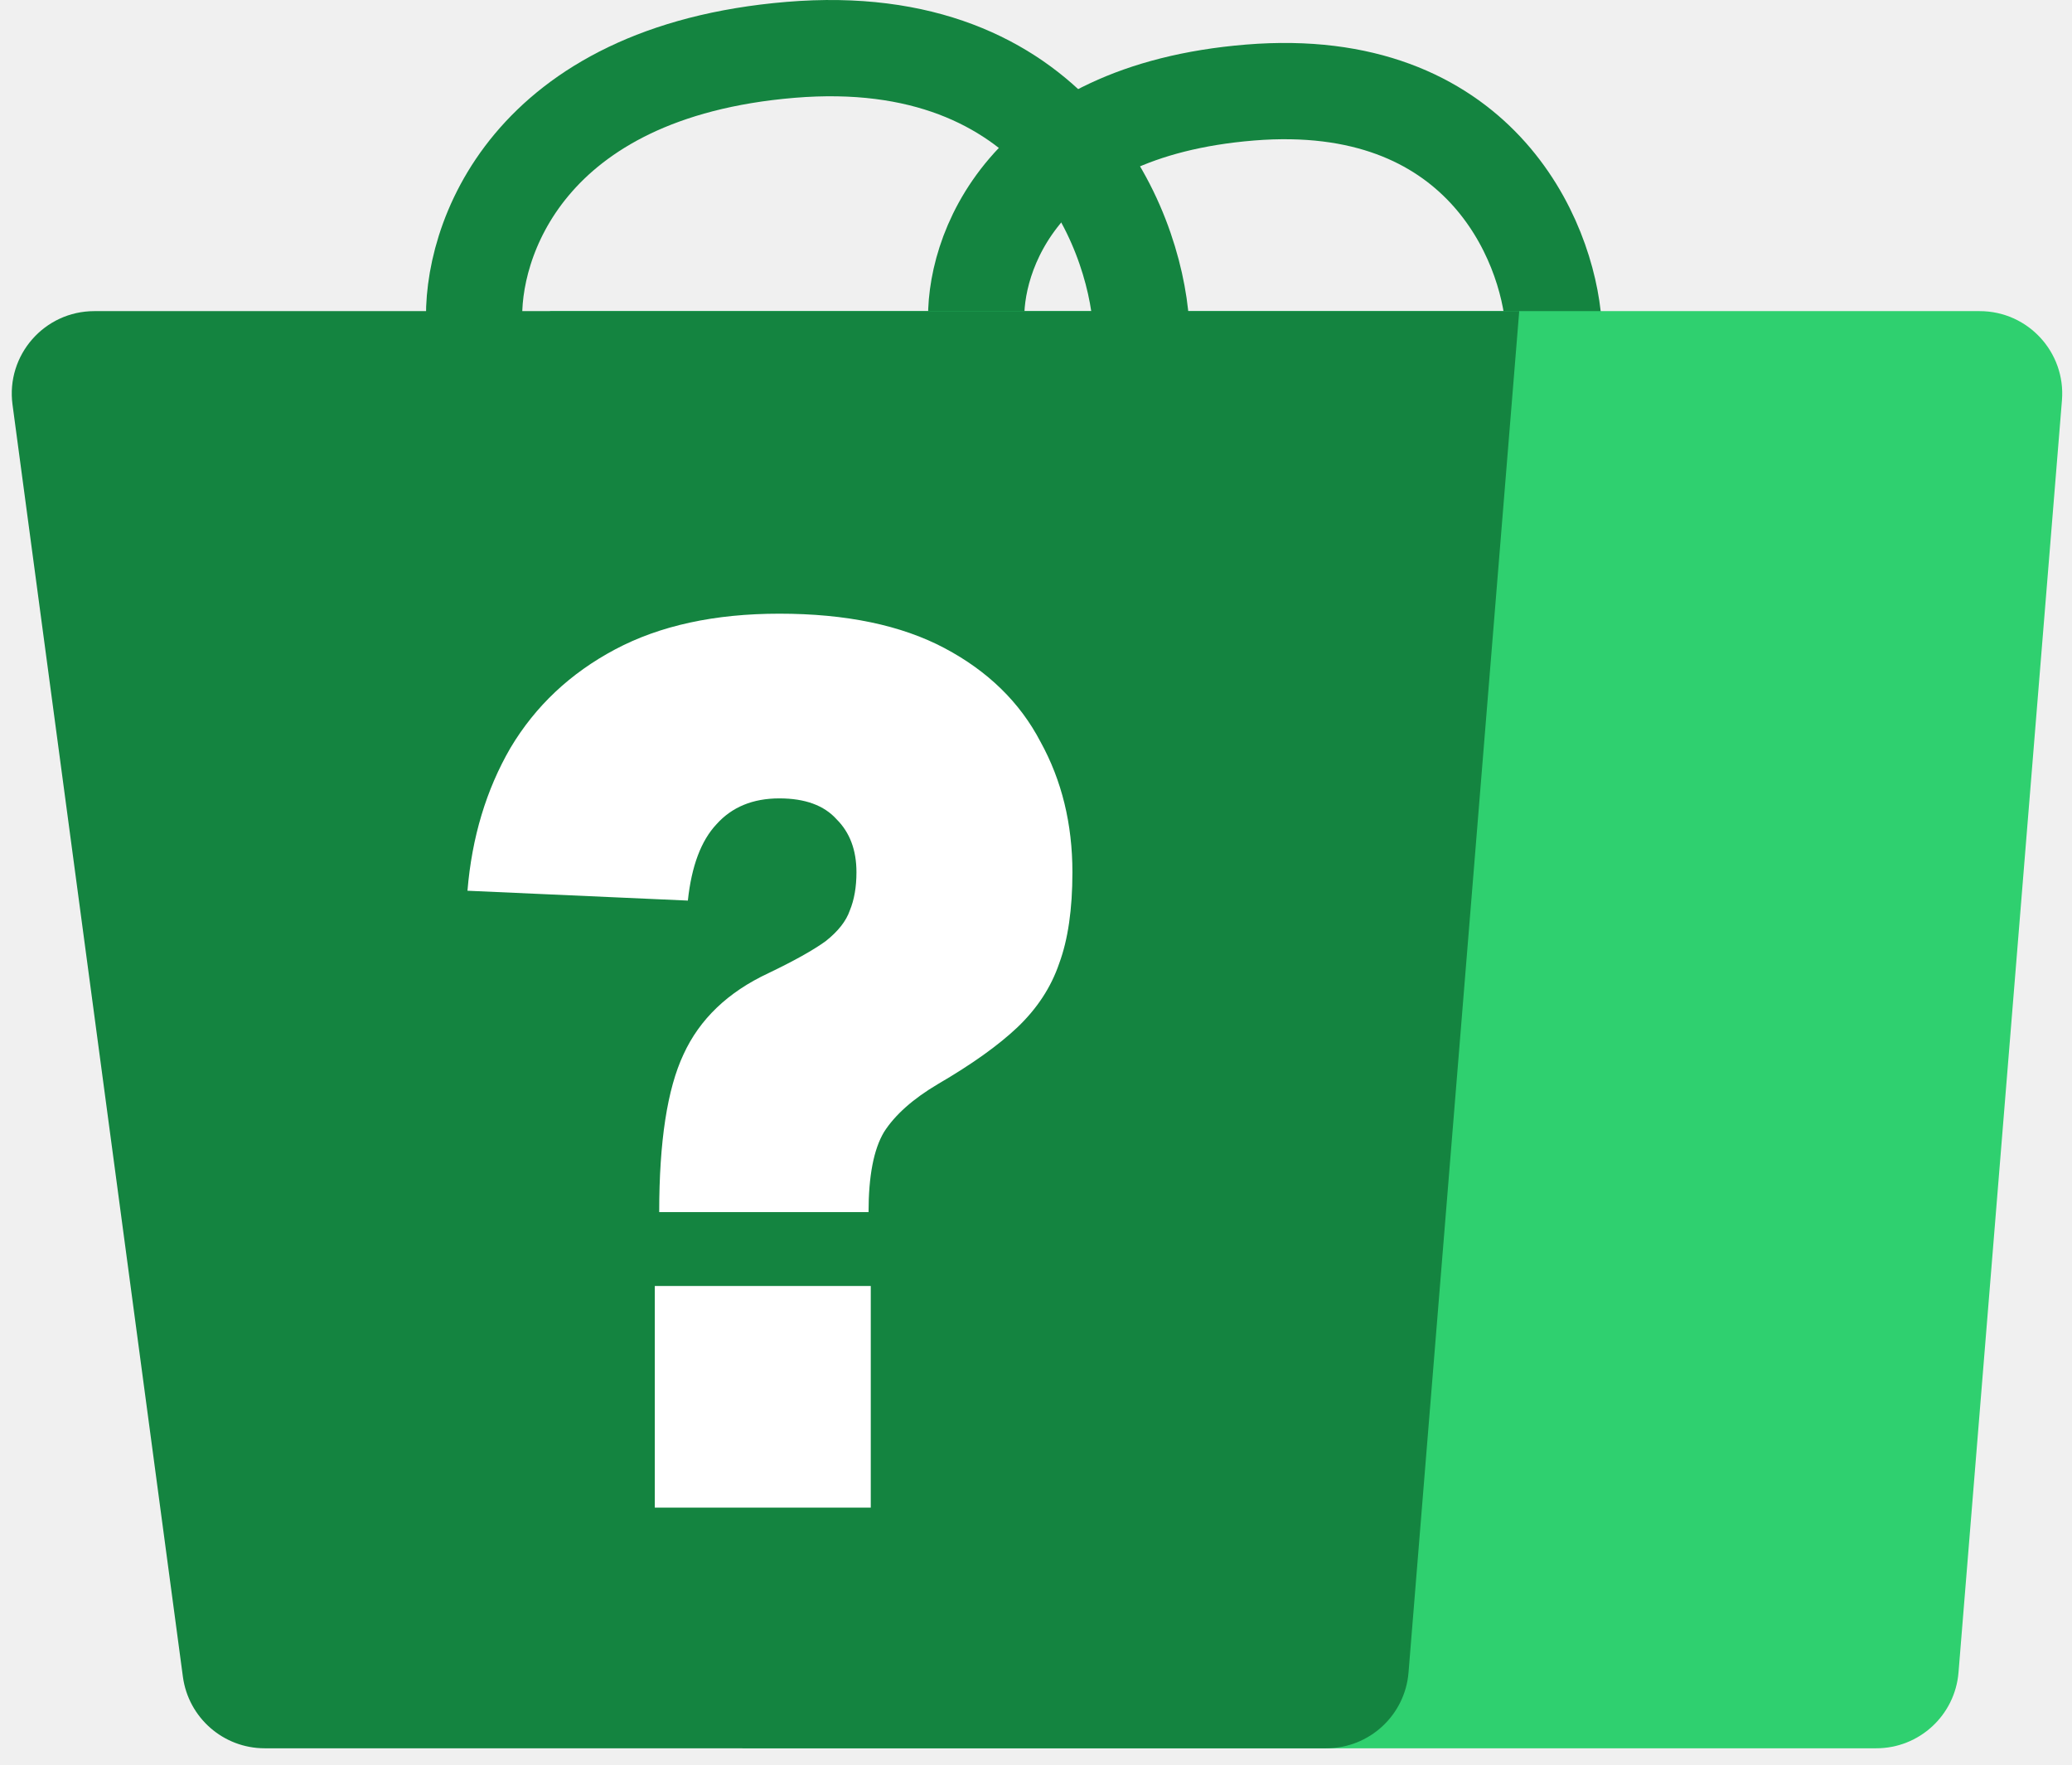
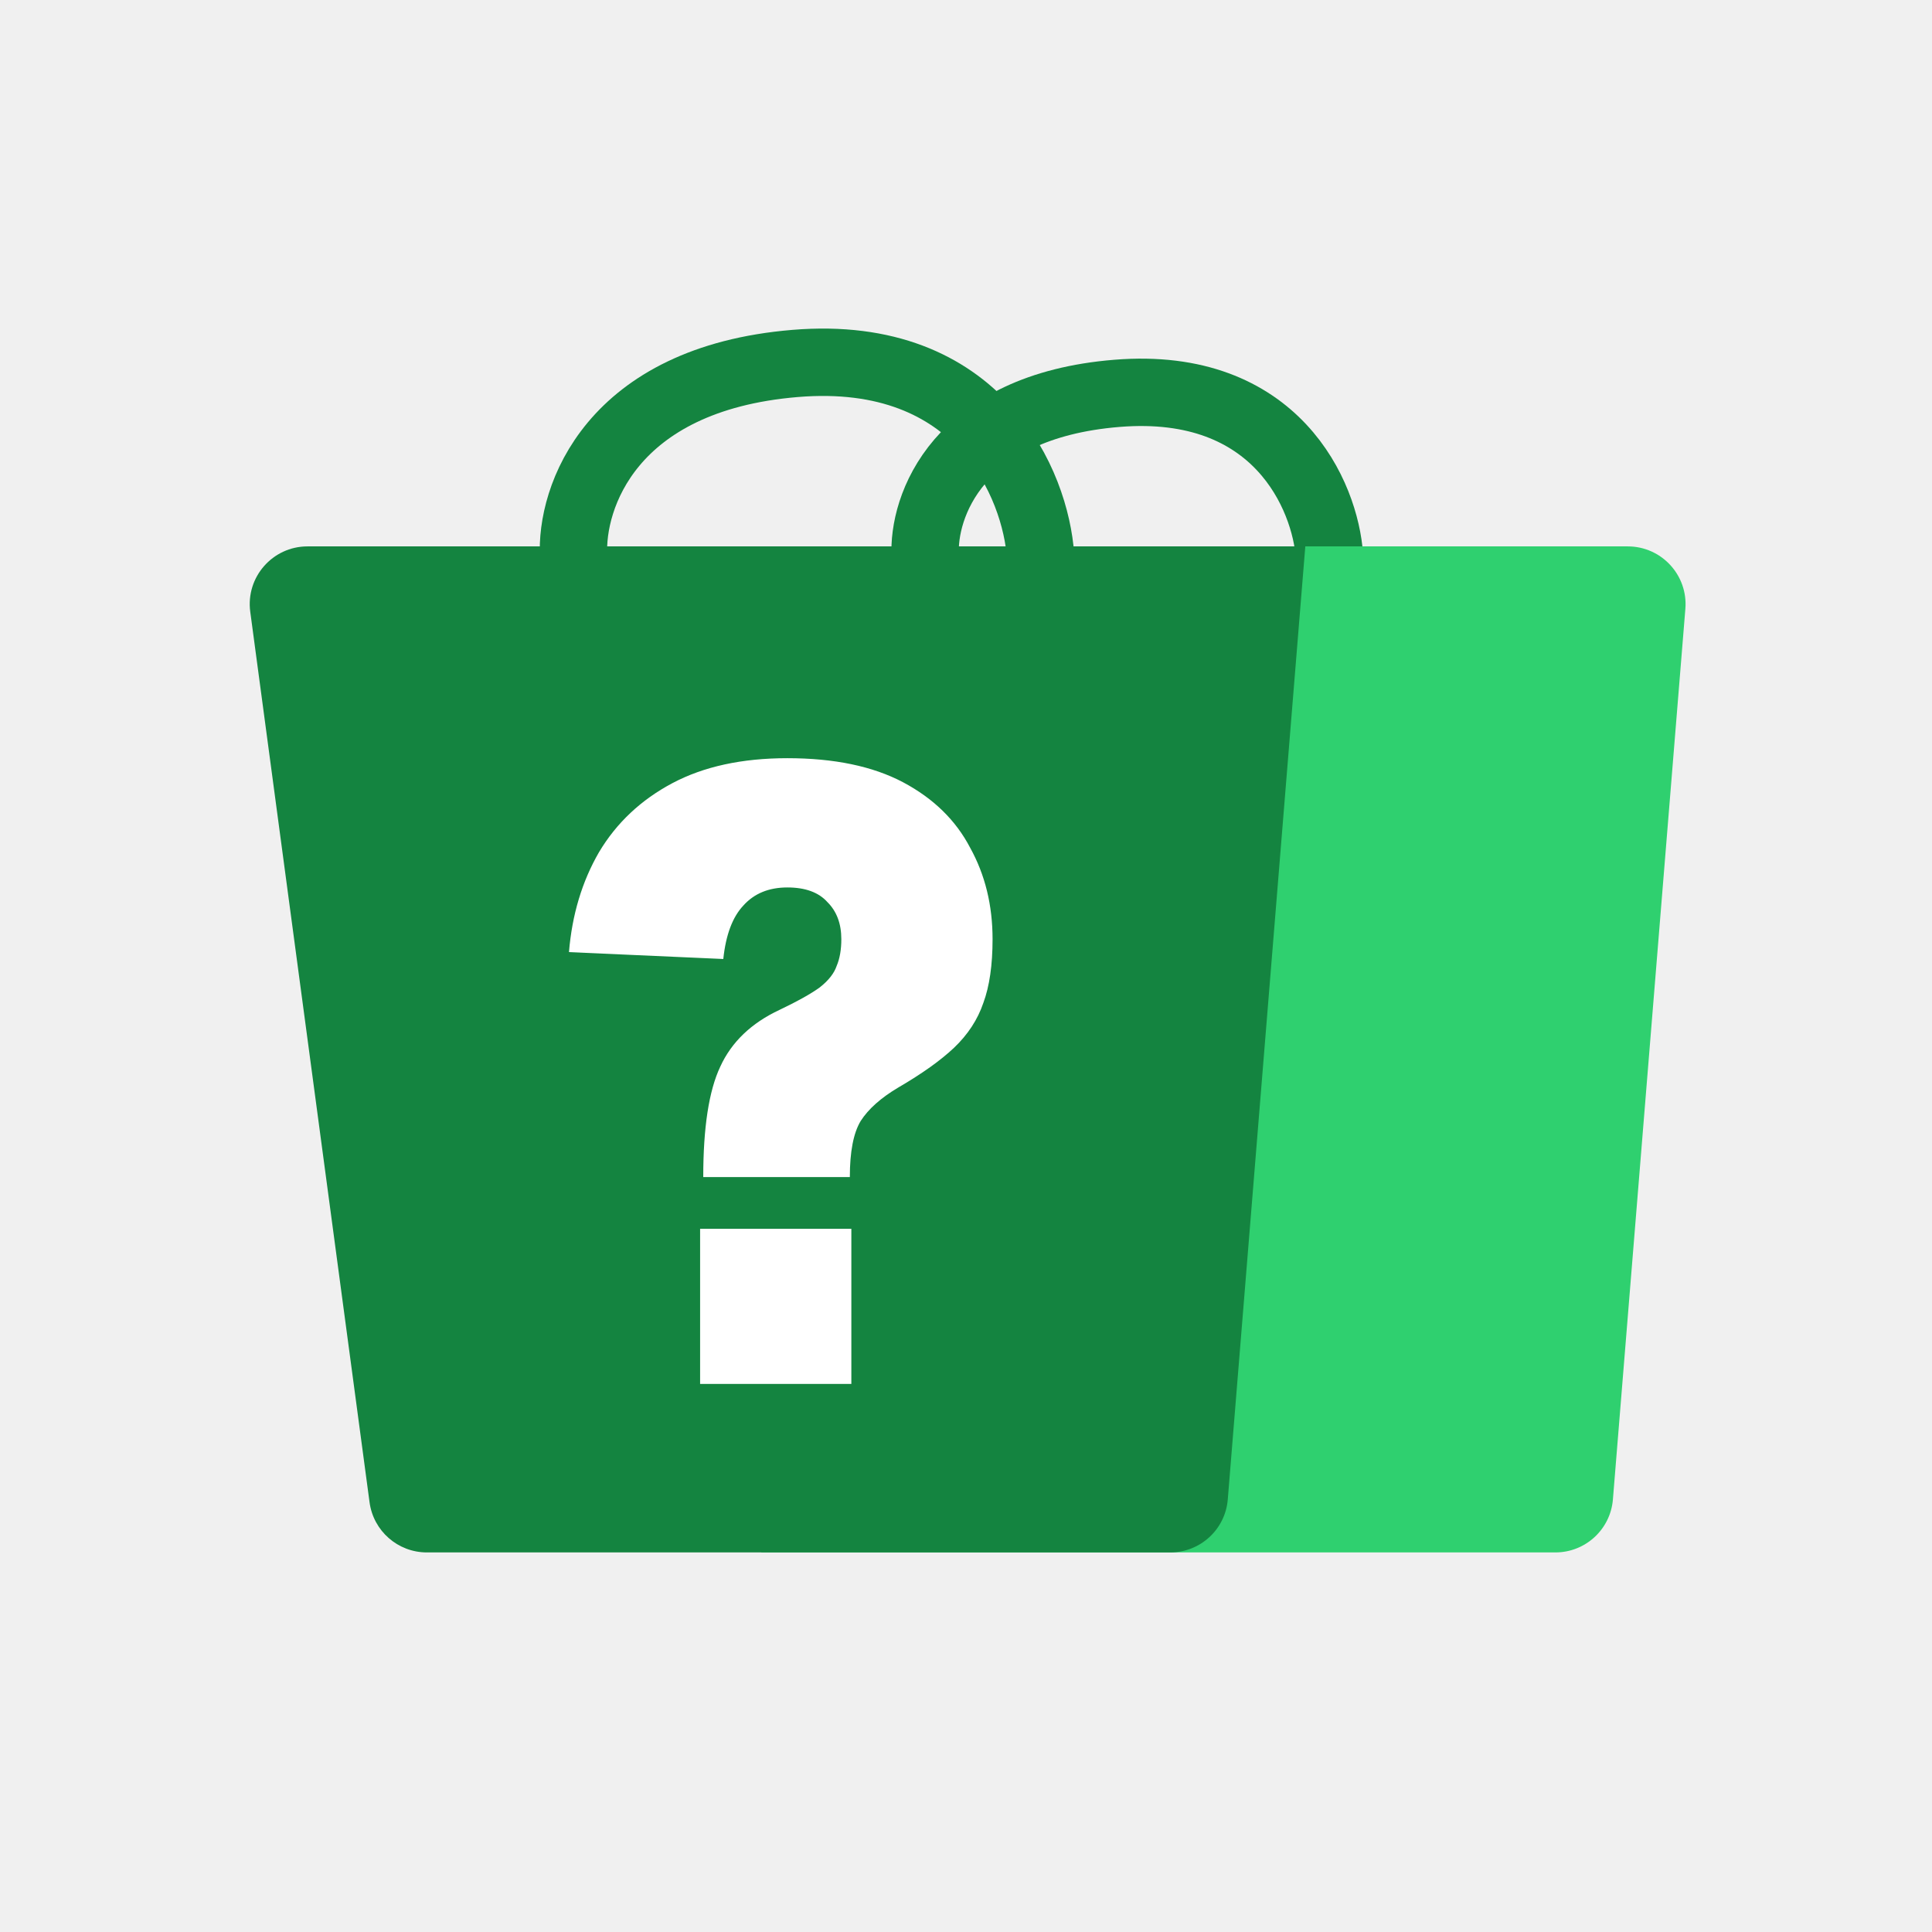
- <svg xmlns="http://www.w3.org/2000/svg" width="101" height="86" viewBox="0 0 101 86" fill="none">
-   <path d="M47.594 15.832C47.401 12.435 49.799 5.415 60.938 4.509C72.077 3.604 75.442 11.681 75.732 15.832" stroke="#148440" stroke-width="4.691" />
-   <path d="M96.502 15.162H26.809L36.191 85.197H91.46C93.555 85.197 95.298 83.589 95.468 81.501L100.51 19.509C100.701 17.168 98.852 15.162 96.502 15.162Z" fill="#2FD06F" />
-   <path d="M74.055 15.162H4.596C2.163 15.162 0.287 17.306 0.61 19.717L8.915 81.709C9.183 83.706 10.886 85.197 12.901 85.197H64.651C66.746 85.197 68.49 83.589 68.659 81.501L74.055 15.162Z" fill="#148440" />
-   <path d="M32.133 59.068C32.133 55.627 32.527 53.067 33.315 51.387C34.102 49.667 35.481 48.347 37.451 47.427C38.704 46.827 39.635 46.307 40.244 45.867C40.852 45.387 41.246 44.887 41.425 44.367C41.64 43.847 41.748 43.227 41.748 42.507C41.748 41.427 41.425 40.567 40.781 39.927C40.172 39.247 39.241 38.907 37.988 38.907C36.699 38.907 35.678 39.327 34.926 40.167C34.174 40.967 33.709 42.207 33.53 43.887L22.787 43.407C23.002 40.807 23.7 38.487 24.882 36.447C26.099 34.407 27.8 32.806 29.985 31.646C32.169 30.486 34.837 29.906 37.988 29.906C41.246 29.906 43.932 30.466 46.045 31.586C48.157 32.706 49.715 34.227 50.718 36.147C51.756 38.027 52.275 40.147 52.275 42.507C52.275 44.307 52.06 45.787 51.631 46.947C51.237 48.107 50.556 49.147 49.59 50.067C48.659 50.947 47.37 51.867 45.722 52.827C44.505 53.547 43.627 54.327 43.09 55.167C42.589 56.008 42.338 57.307 42.338 59.068H32.133ZM31.918 73.468V62.668H42.446V73.468H31.918Z" fill="white" />
-   <path d="M23.122 15.832C22.898 11.811 25.668 3.501 38.536 2.429C51.403 1.356 55.29 10.918 55.625 15.832" stroke="#148440" stroke-width="4.691" />
+ <svg xmlns="http://www.w3.org/2000/svg" width="32" height="32" viewBox="0 0 32 32" fill="none">
+   <path d="M15.325 9.209C15.279 8.401 15.849 6.73 18.5 6.515C21.15 6.299 21.951 8.221 22.02 9.209" stroke="#148440" stroke-width="1.116" />
+   <path d="M26.961 9.05H10.379L12.611 25.713H25.762C26.26 25.713 26.675 25.331 26.715 24.834L27.915 10.084C27.96 9.527 27.52 9.05 26.961 9.05Z" fill="#2FD06F" />
+   <path d="M21.62 9.05H5.093C4.515 9.05 4.068 9.56 4.145 10.133L6.121 24.883C6.185 25.358 6.59 25.713 7.07 25.713H19.383C19.881 25.713 20.296 25.331 20.336 24.834L21.62 9.05Z" fill="#148440" />
+   <path d="M11.648 19.496C11.648 18.677 11.741 18.068 11.929 17.669C12.116 17.259 12.444 16.945 12.913 16.726C13.211 16.584 13.432 16.46 13.577 16.355C13.722 16.241 13.816 16.122 13.858 15.998C13.91 15.875 13.935 15.727 13.935 15.556C13.935 15.299 13.858 15.094 13.705 14.942C13.56 14.78 13.339 14.699 13.041 14.699C12.734 14.699 12.491 14.799 12.312 14.999C12.133 15.189 12.022 15.484 11.98 15.884L9.424 15.77C9.475 15.151 9.641 14.599 9.922 14.114C10.212 13.628 10.617 13.248 11.136 12.972C11.656 12.696 12.291 12.558 13.041 12.558C13.816 12.558 14.455 12.691 14.958 12.957C15.46 13.224 15.831 13.585 16.069 14.042C16.317 14.49 16.44 14.994 16.44 15.556C16.44 15.984 16.389 16.336 16.287 16.612C16.193 16.888 16.031 17.136 15.801 17.355C15.579 17.564 15.273 17.783 14.881 18.011C14.591 18.183 14.383 18.368 14.255 18.568C14.135 18.768 14.076 19.077 14.076 19.496H11.648ZM11.596 22.922V20.353H14.101V22.922H11.596Z" fill="white" />
+   <path d="M9.501 9.209C9.448 8.252 10.107 6.275 13.168 6.02C16.23 5.765 17.155 8.04 17.235 9.209" stroke="#148440" stroke-width="1.116" />
</svg>
